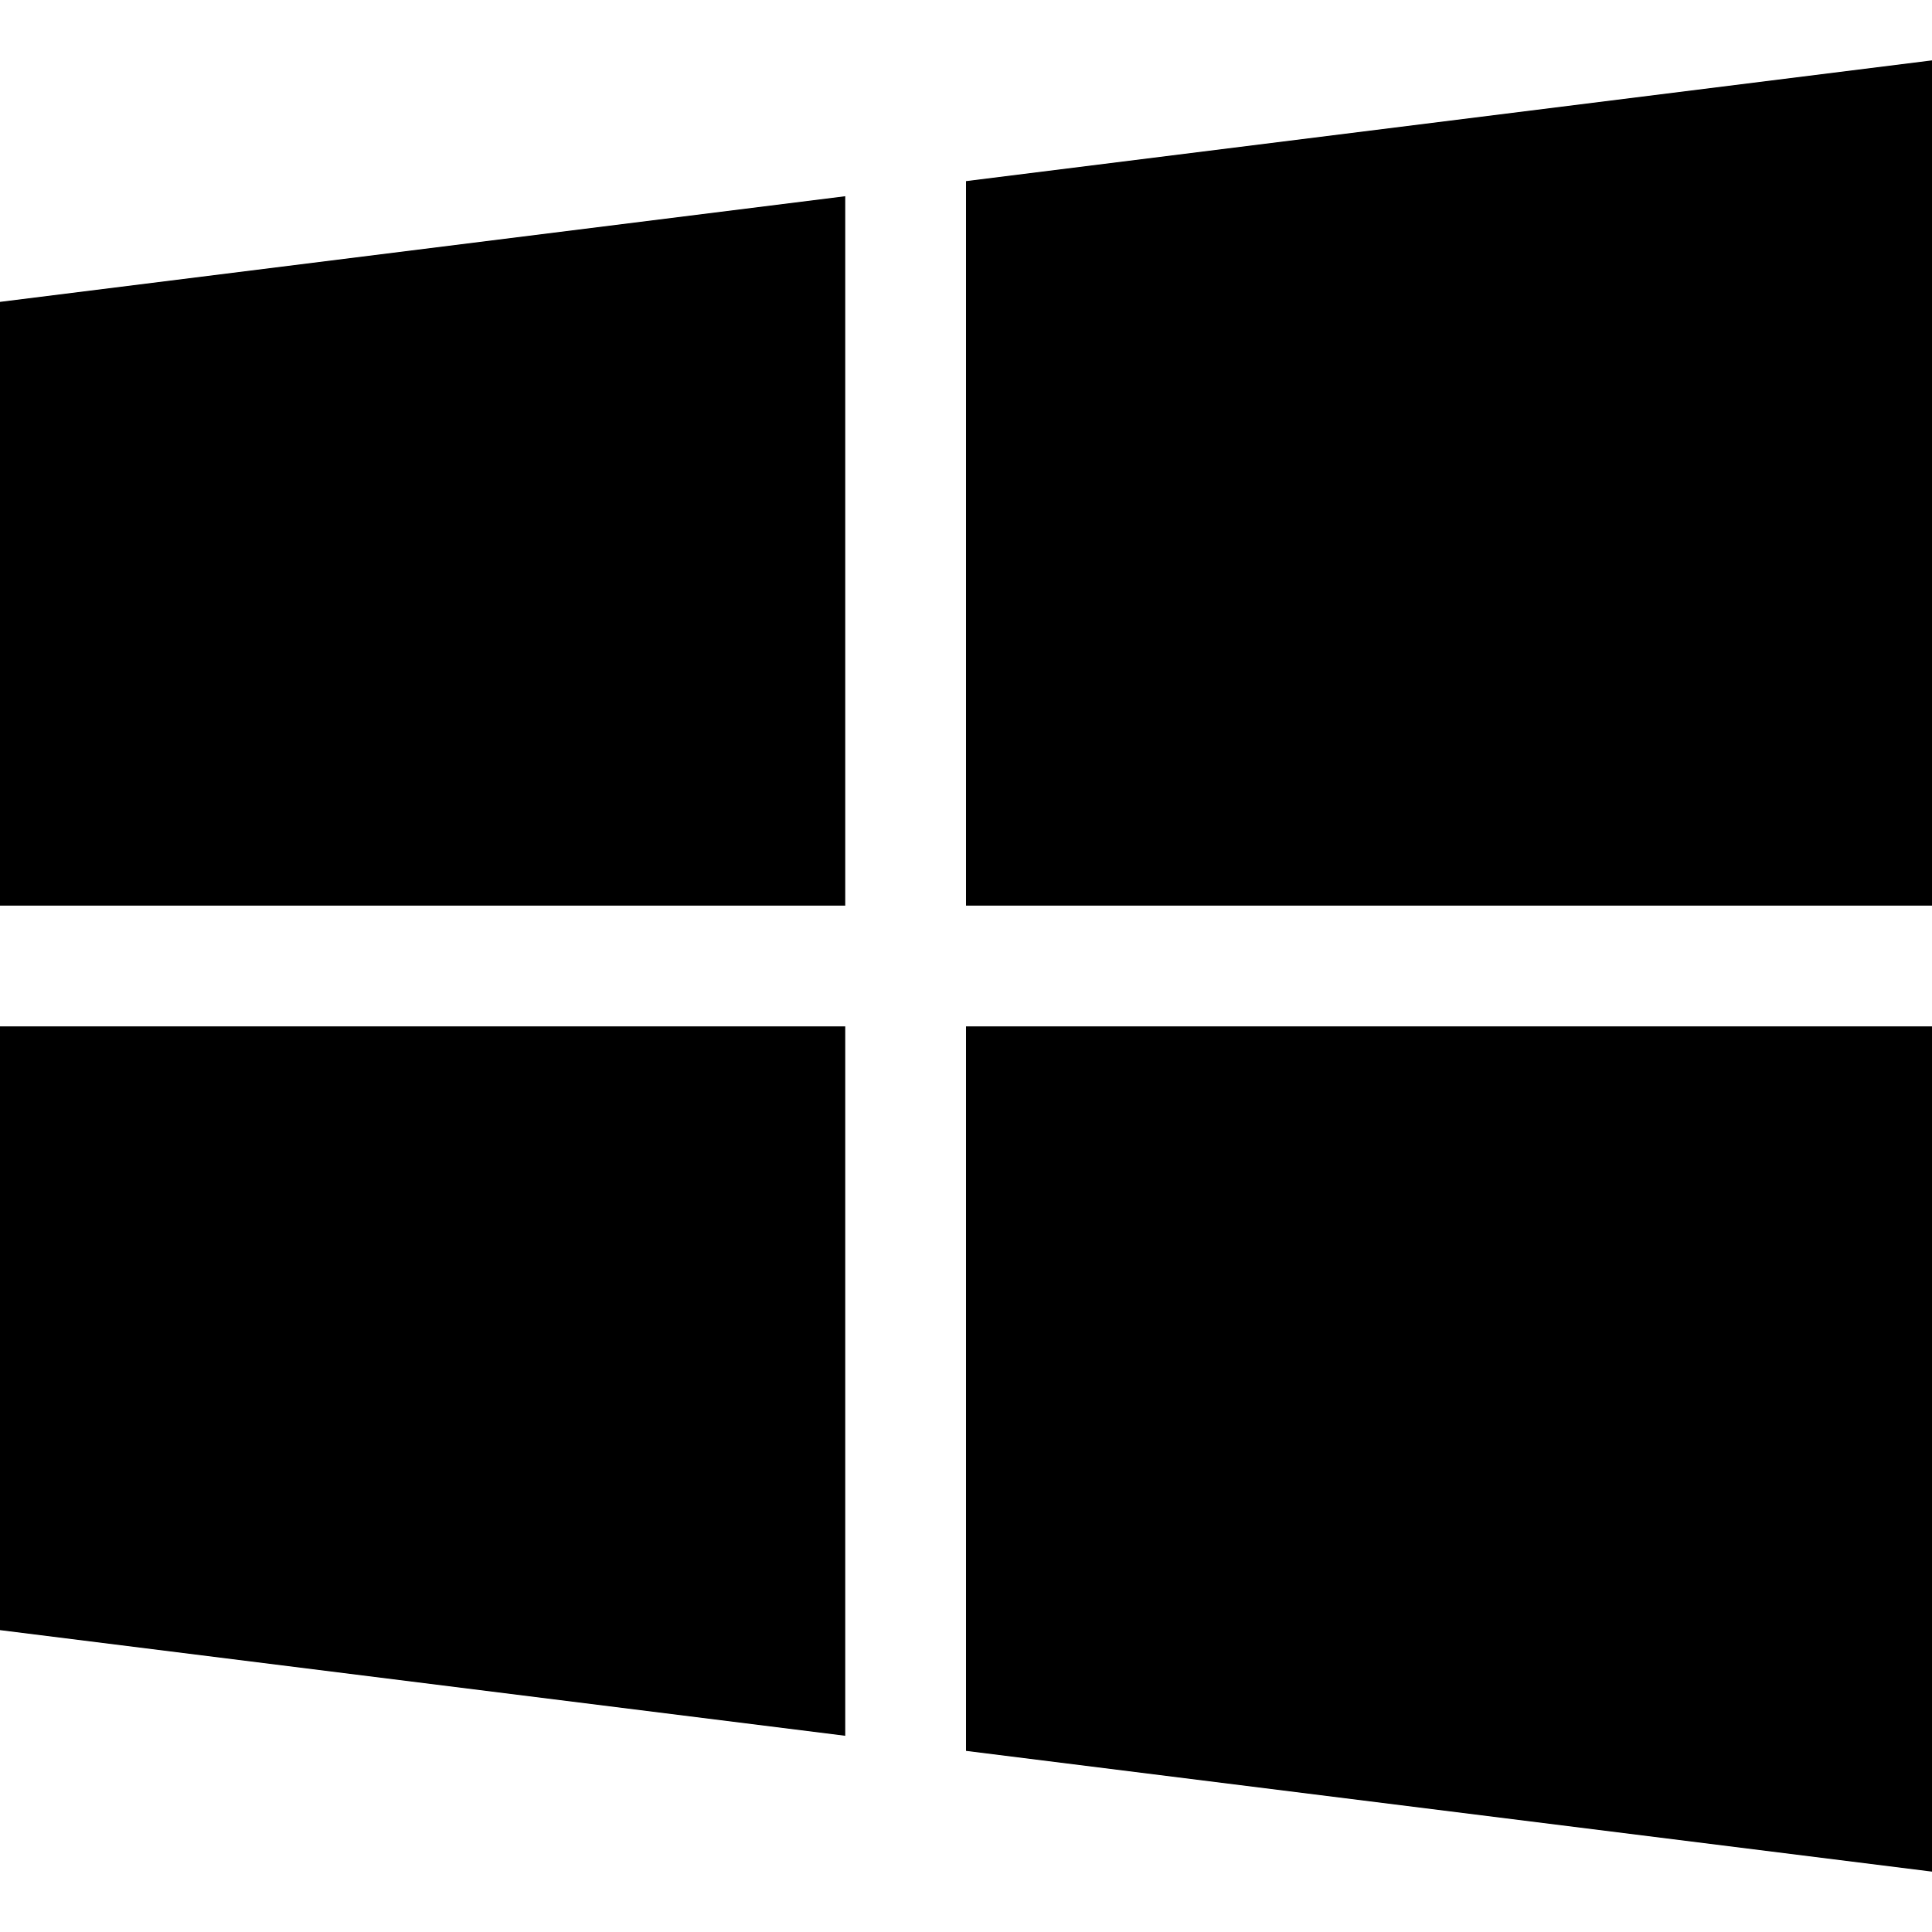
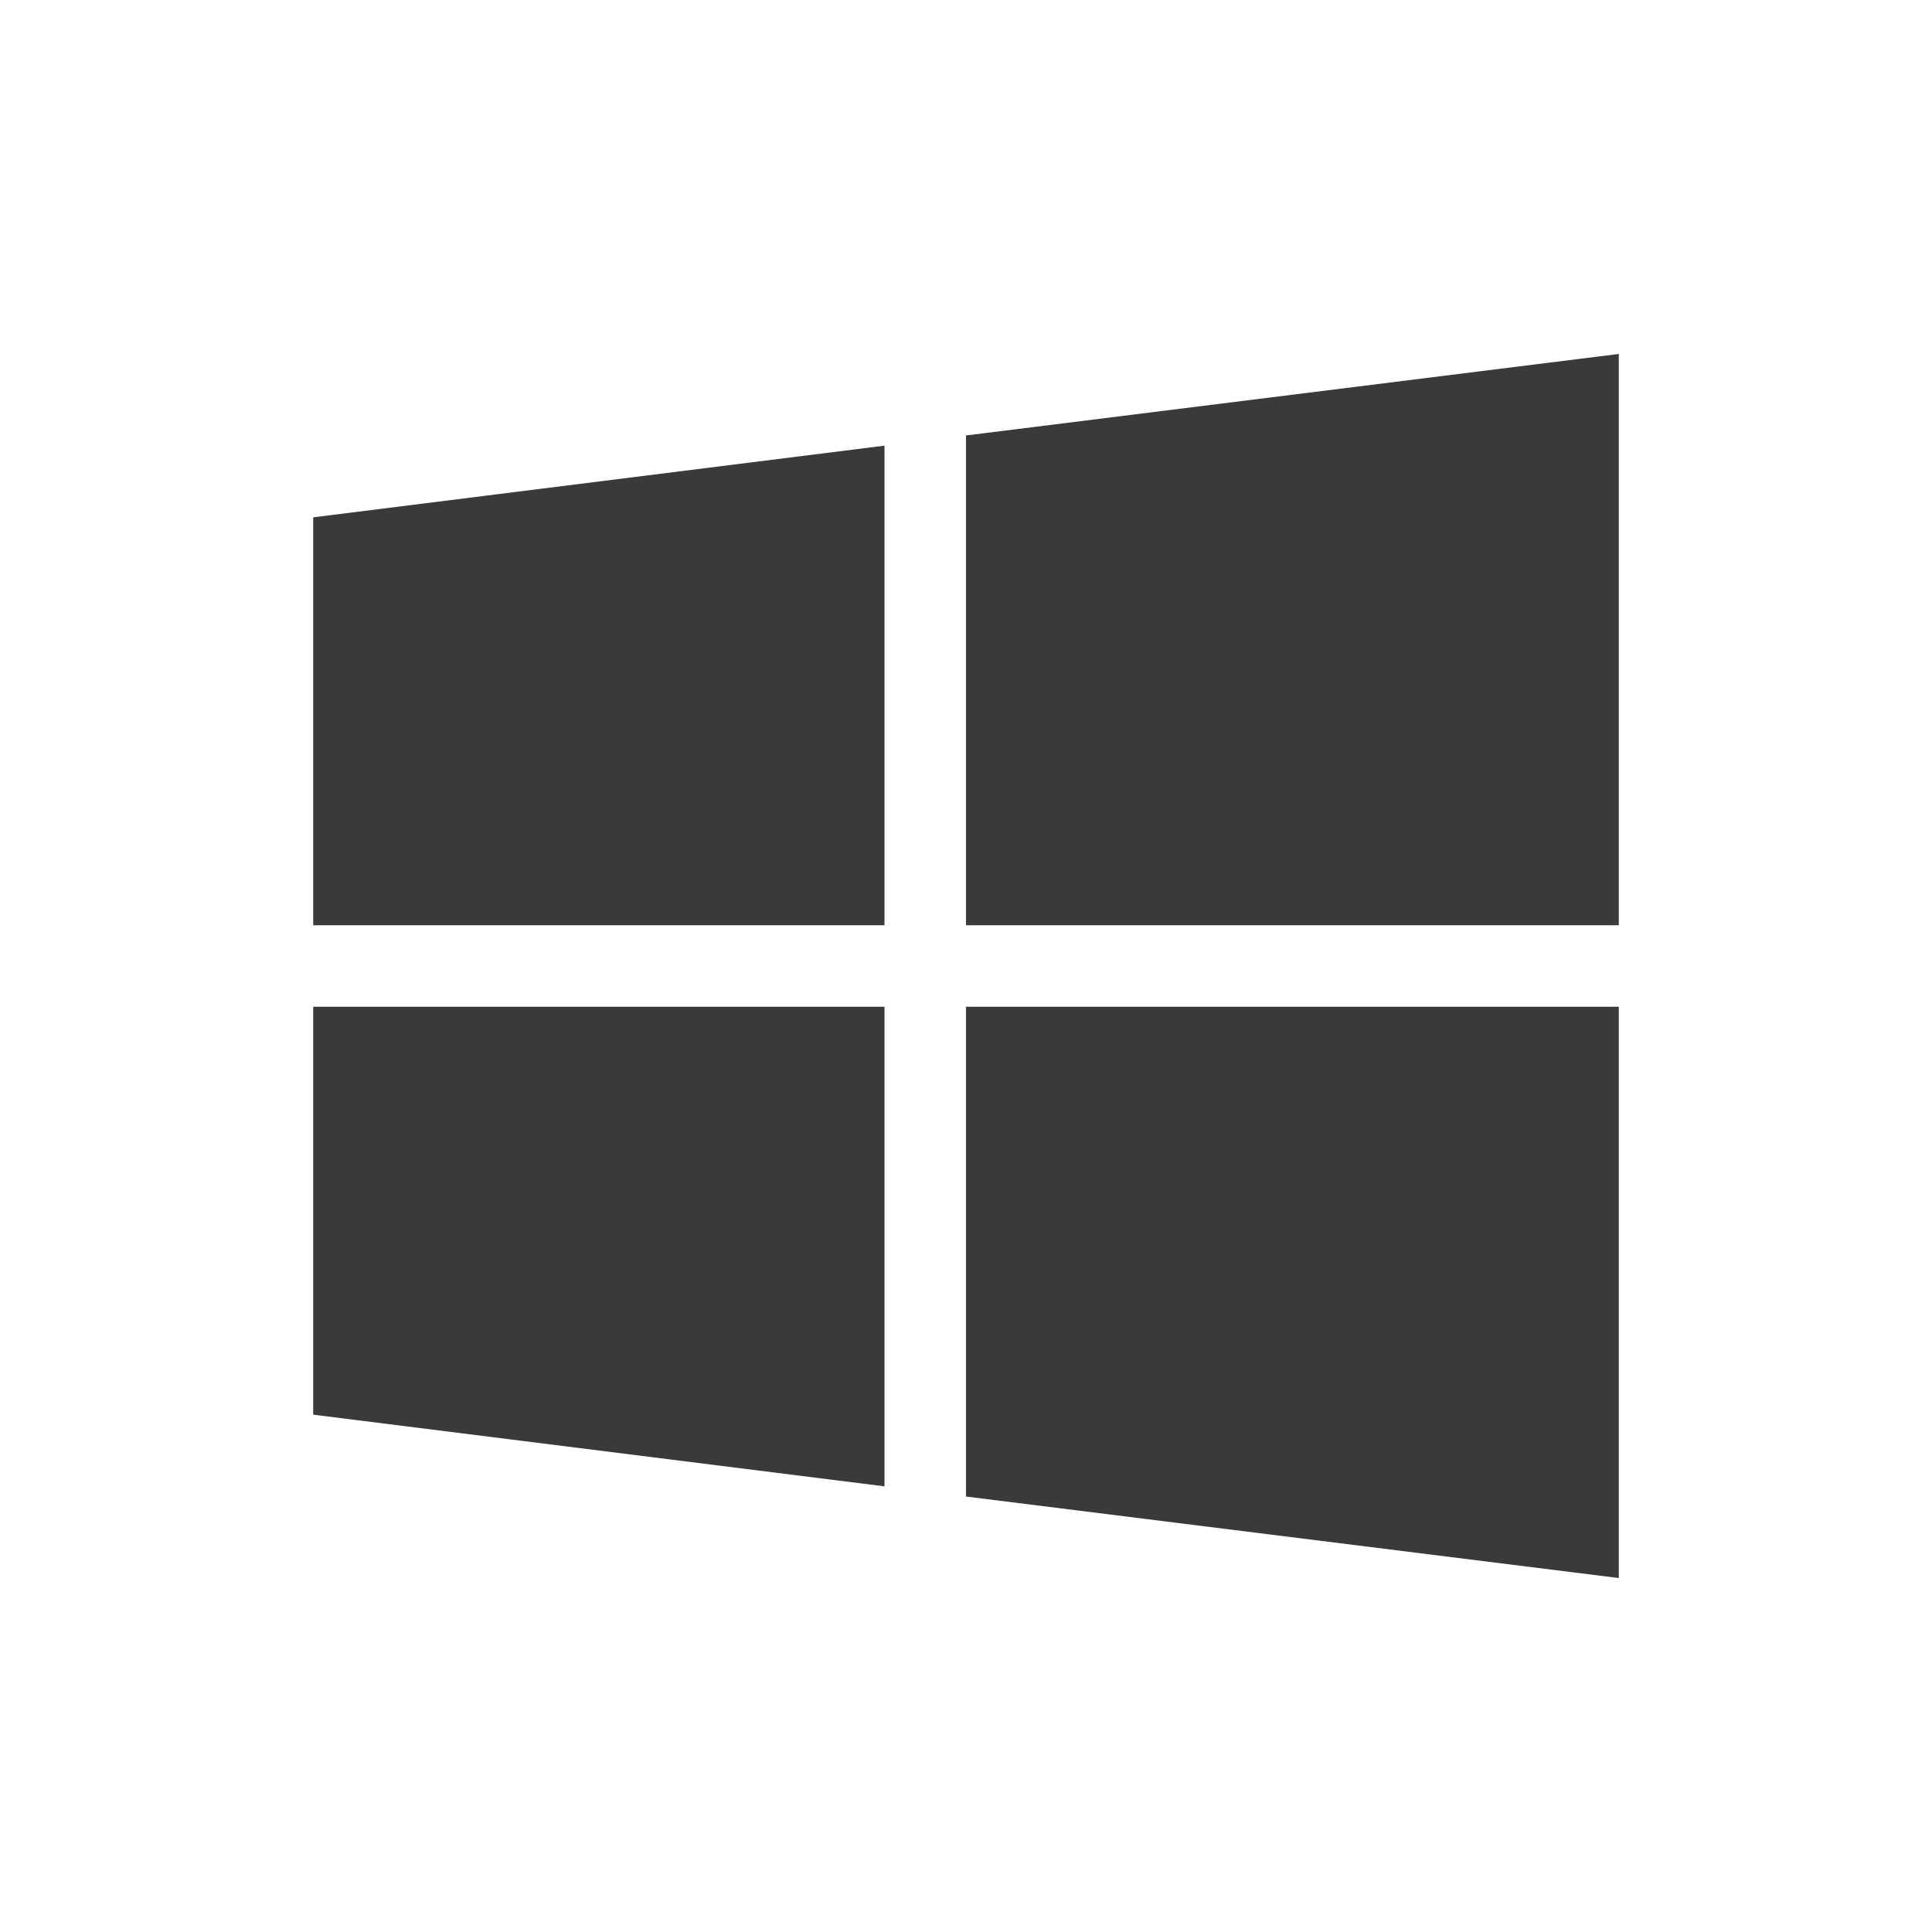
- <svg xmlns="http://www.w3.org/2000/svg" version="1.1" id="Capa_1" x="0px" y="0px" viewBox="0 0 512 512" style="enable-background:new 0 0 512 512;" xml:space="preserve">
+ <svg xmlns="http://www.w3.org/2000/svg" version="1.1" id="Capa_1" x="0px" y="0px" viewBox="0 0 512 512" style="enable-background:new 0 0 512 512;" xml:space="preserve" fill="#3a3a3a">
  <g>
    <g>
-       <polygon points="0,80 0,240 224,240 224,52   " />
+       <polygon points="83,137.1 83,245.2 234.4,245.2 234.4,118.1   " />
    </g>
  </g>
  <g>
    <g>
-       <polygon points="256,48 256,240 512,240 512,16   " />
+       <polygon points="256,115.4 256,245.2 429,245.2 429,93.8   " />
    </g>
  </g>
  <g>
    <g>
-       <polygon points="256,272 256,464 512,496 512,272   " />
+       <polygon points="256,266.8 256,396.6 429,418.2 429,266.8   " />
    </g>
  </g>
  <g>
    <g>
-       <polygon points="0,272 0,432 224,460 224,272   " />
+       <polygon points="83,266.8 83,374.9 234.4,393.9 234.4,266.8   " />
    </g>
  </g>
-   <g>
- </g>
-   <g>
- </g>
-   <g>
- </g>
-   <g>
- </g>
-   <g>
- </g>
-   <g>
- </g>
-   <g>
- </g>
-   <g>
- </g>
-   <g>
- </g>
-   <g>
- </g>
-   <g>
- </g>
-   <g>
- </g>
-   <g>
- </g>
-   <g>
- </g>
-   <g>
- </g>
</svg>
